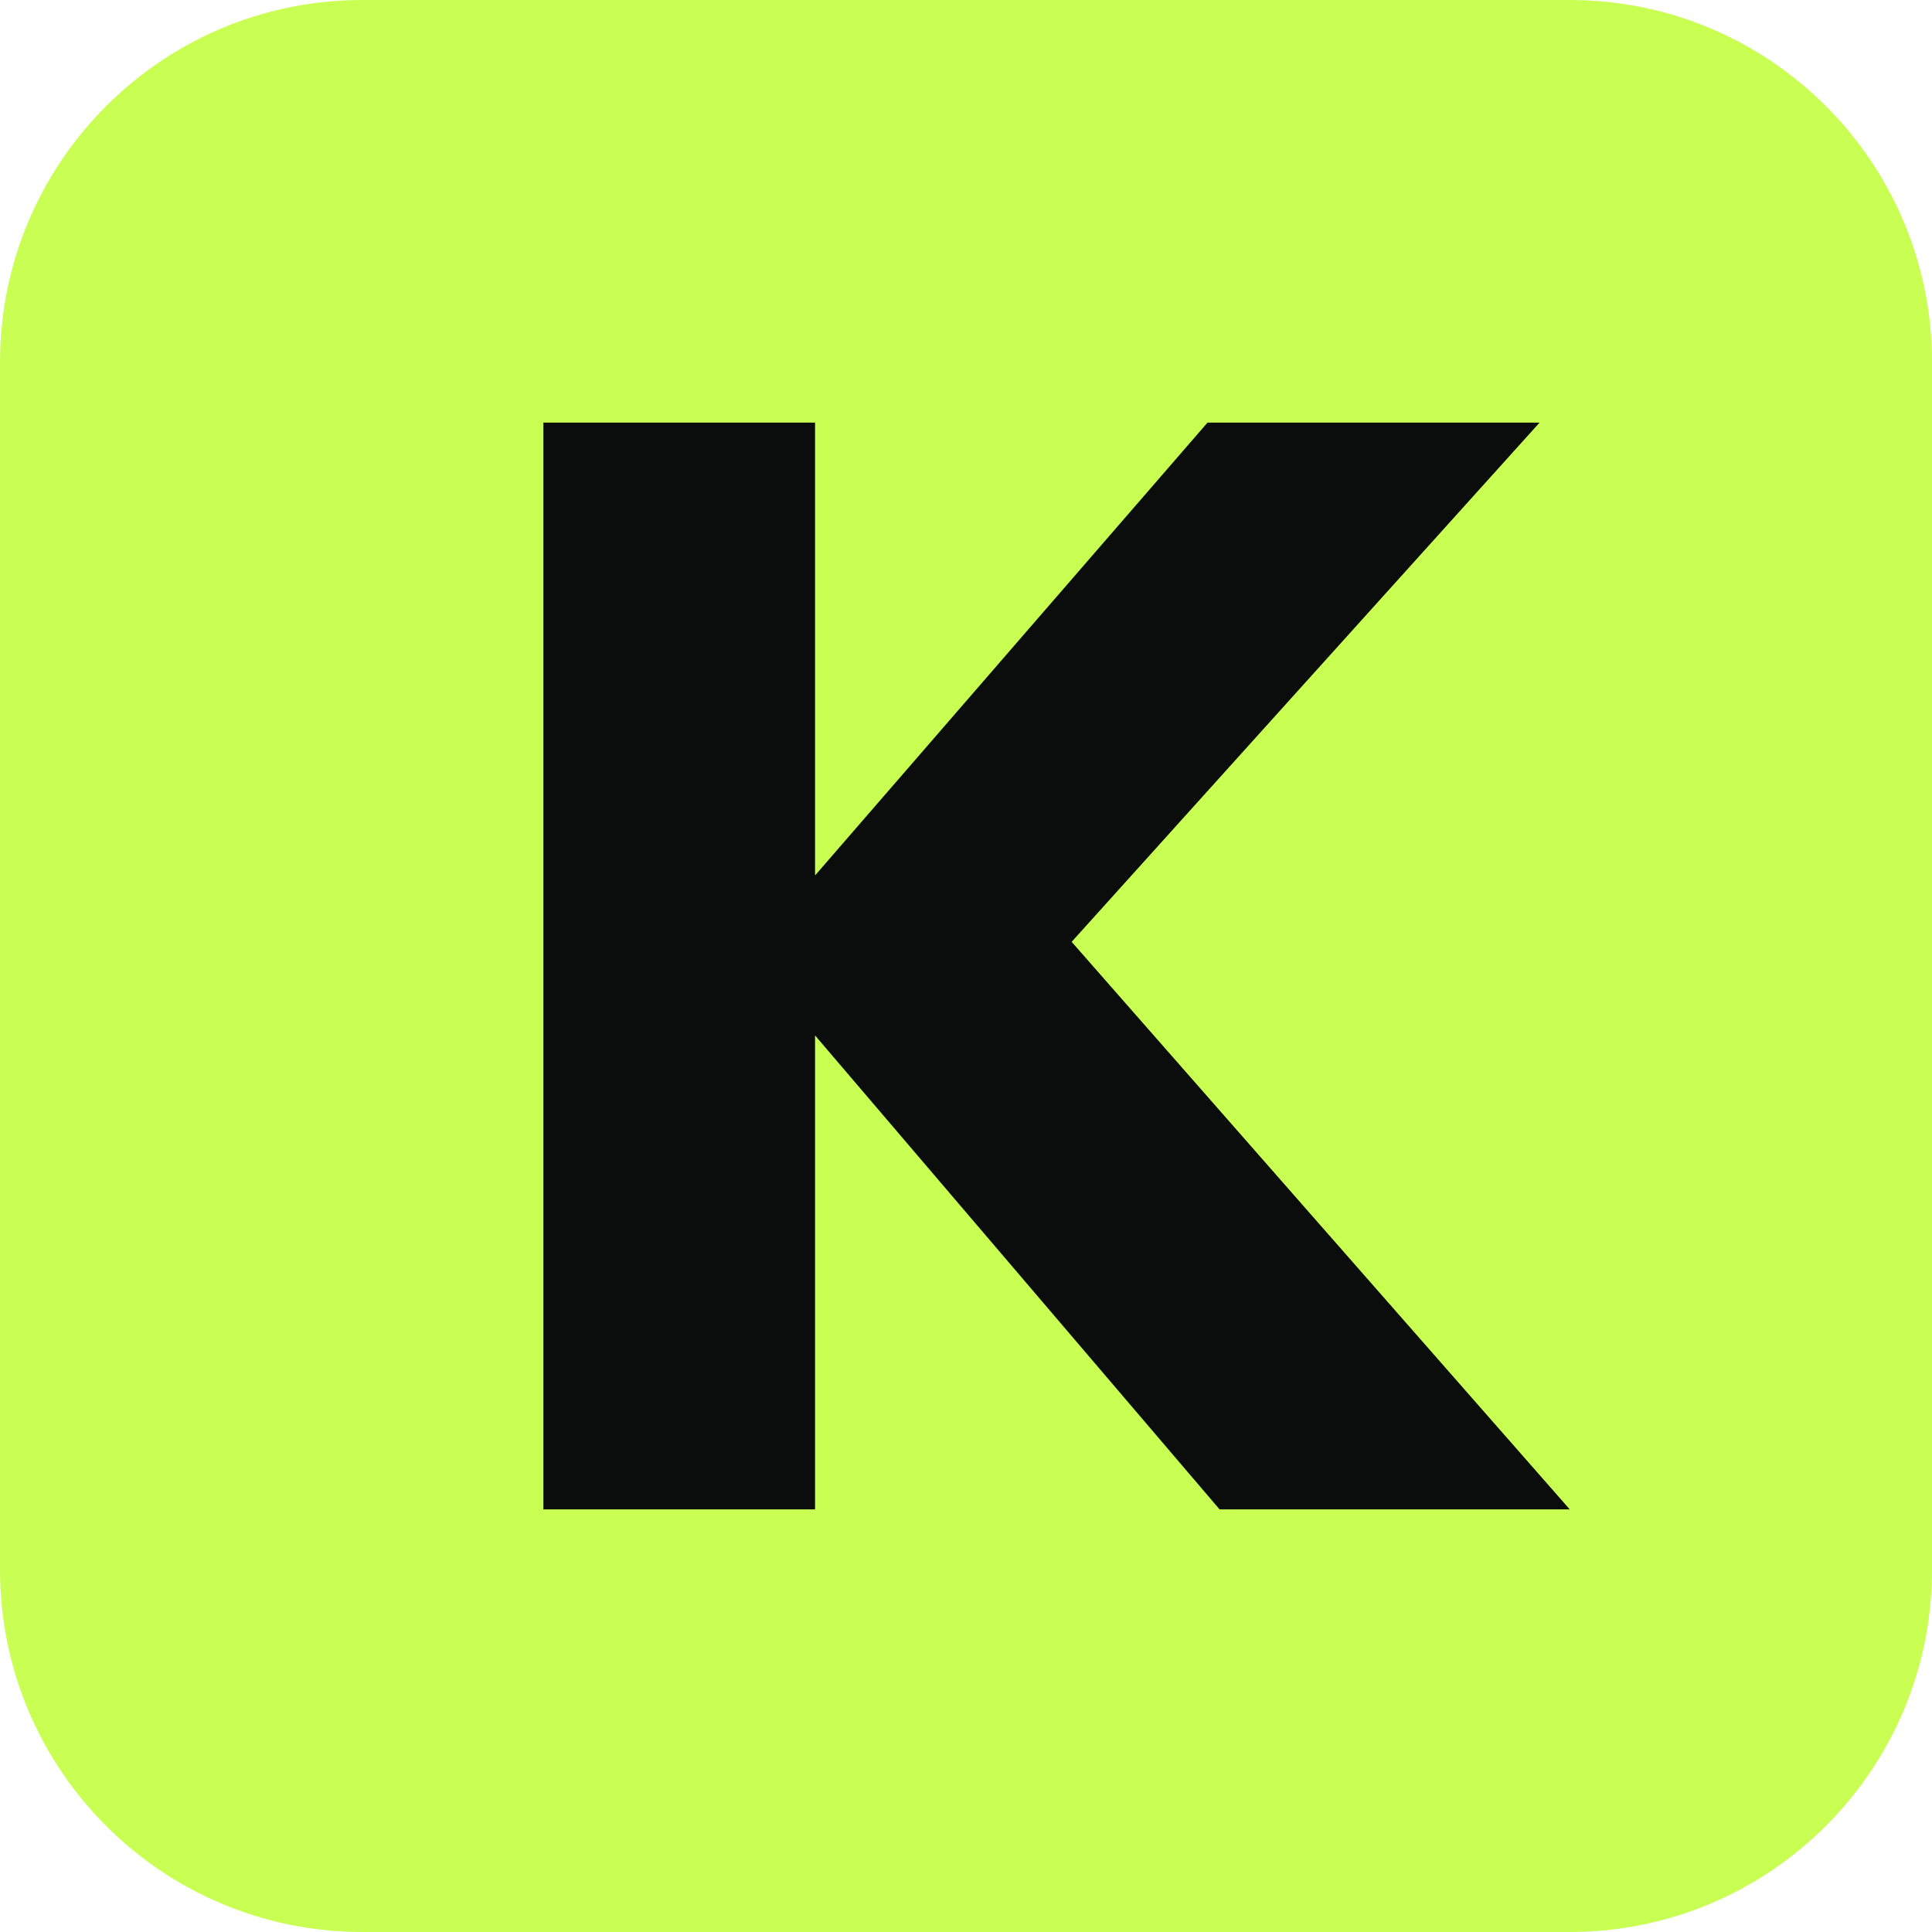
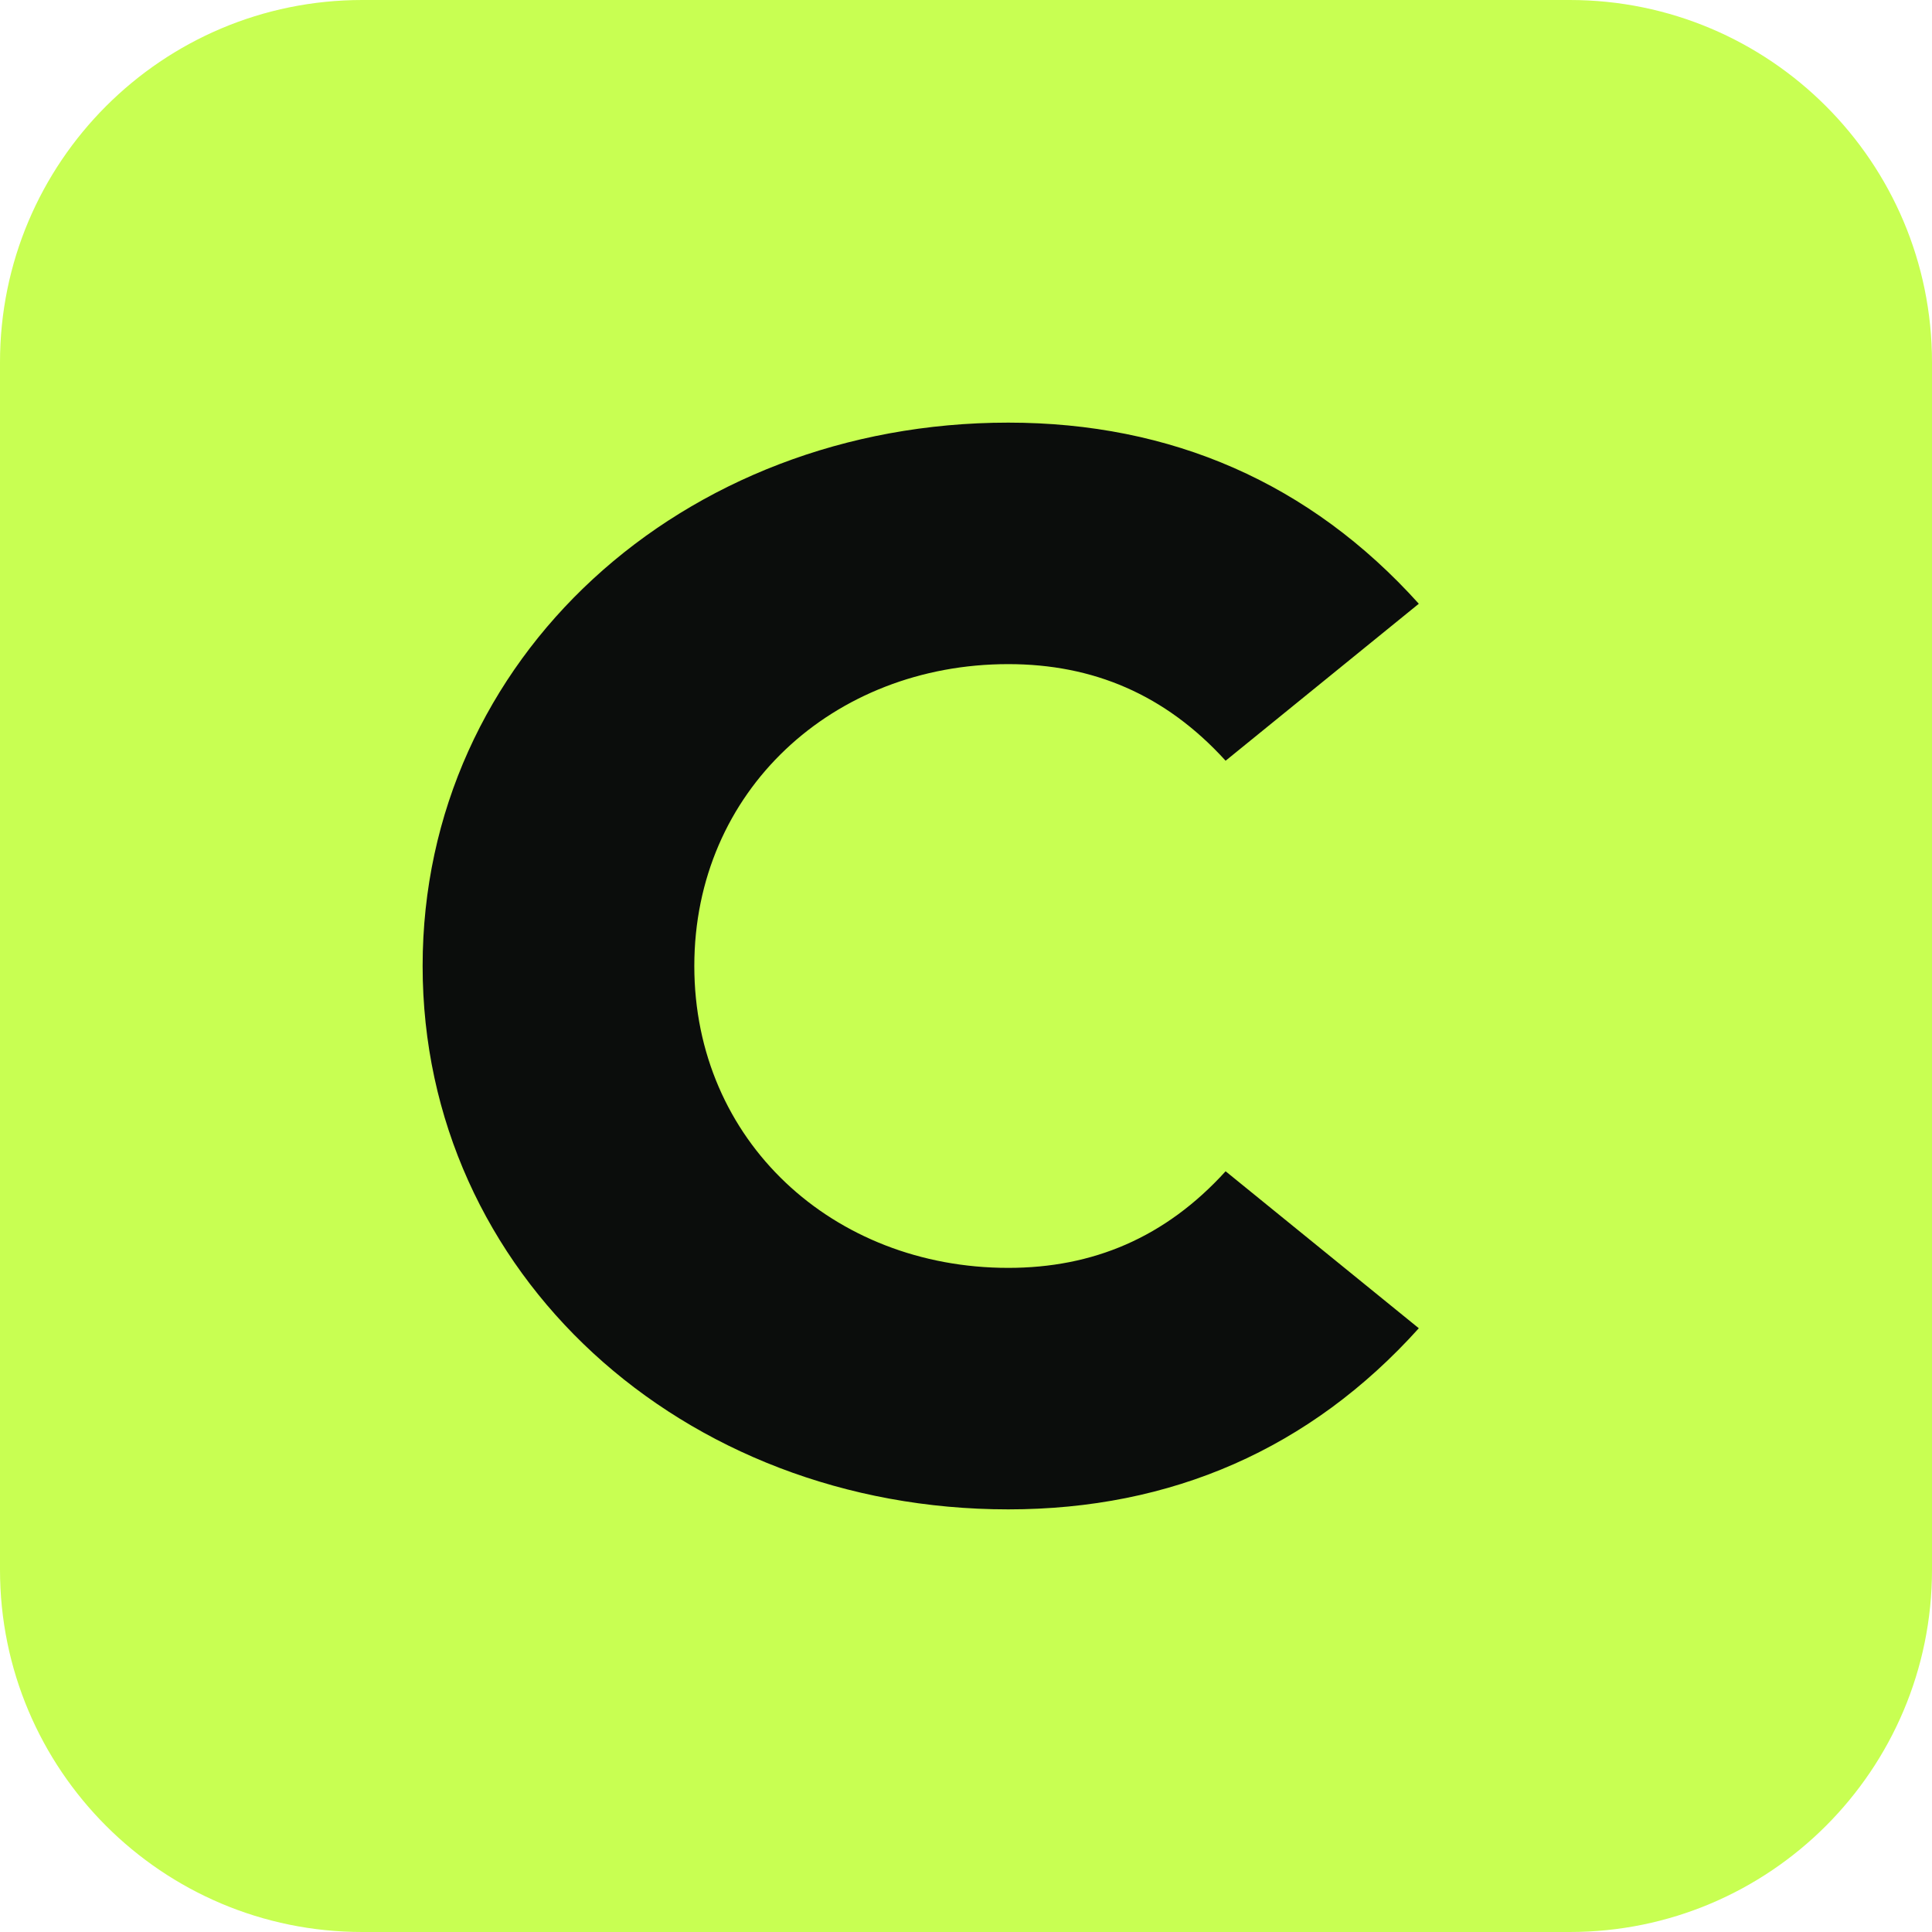
<svg xmlns="http://www.w3.org/2000/svg" viewBox="0 0 64 64">
  <rect width="64" height="64" rx="12" fill="#c8ff52" />
-   <path d="M18 14h9v15l13-15h11L35.5 31.2 52 50H40.4L27 34.3V50h-9z" fill="#0b0d0c" />
+   <path d="M47 20c-3.6-4-8.2-6-13.6-6C22.6 14 14 21.8 14 32s8.6 18 19.4 18c5.4 0 10-2 13.6-6l-6.4-5.2c-2 2.2-4.4 3.2-7.2 3.2-5.8 0-10.4-4.2-10.4-10s4.6-10 10.4-10c2.8 0 5.2 1 7.2 3.2z" fill="#0b0d0c" />
</svg>
